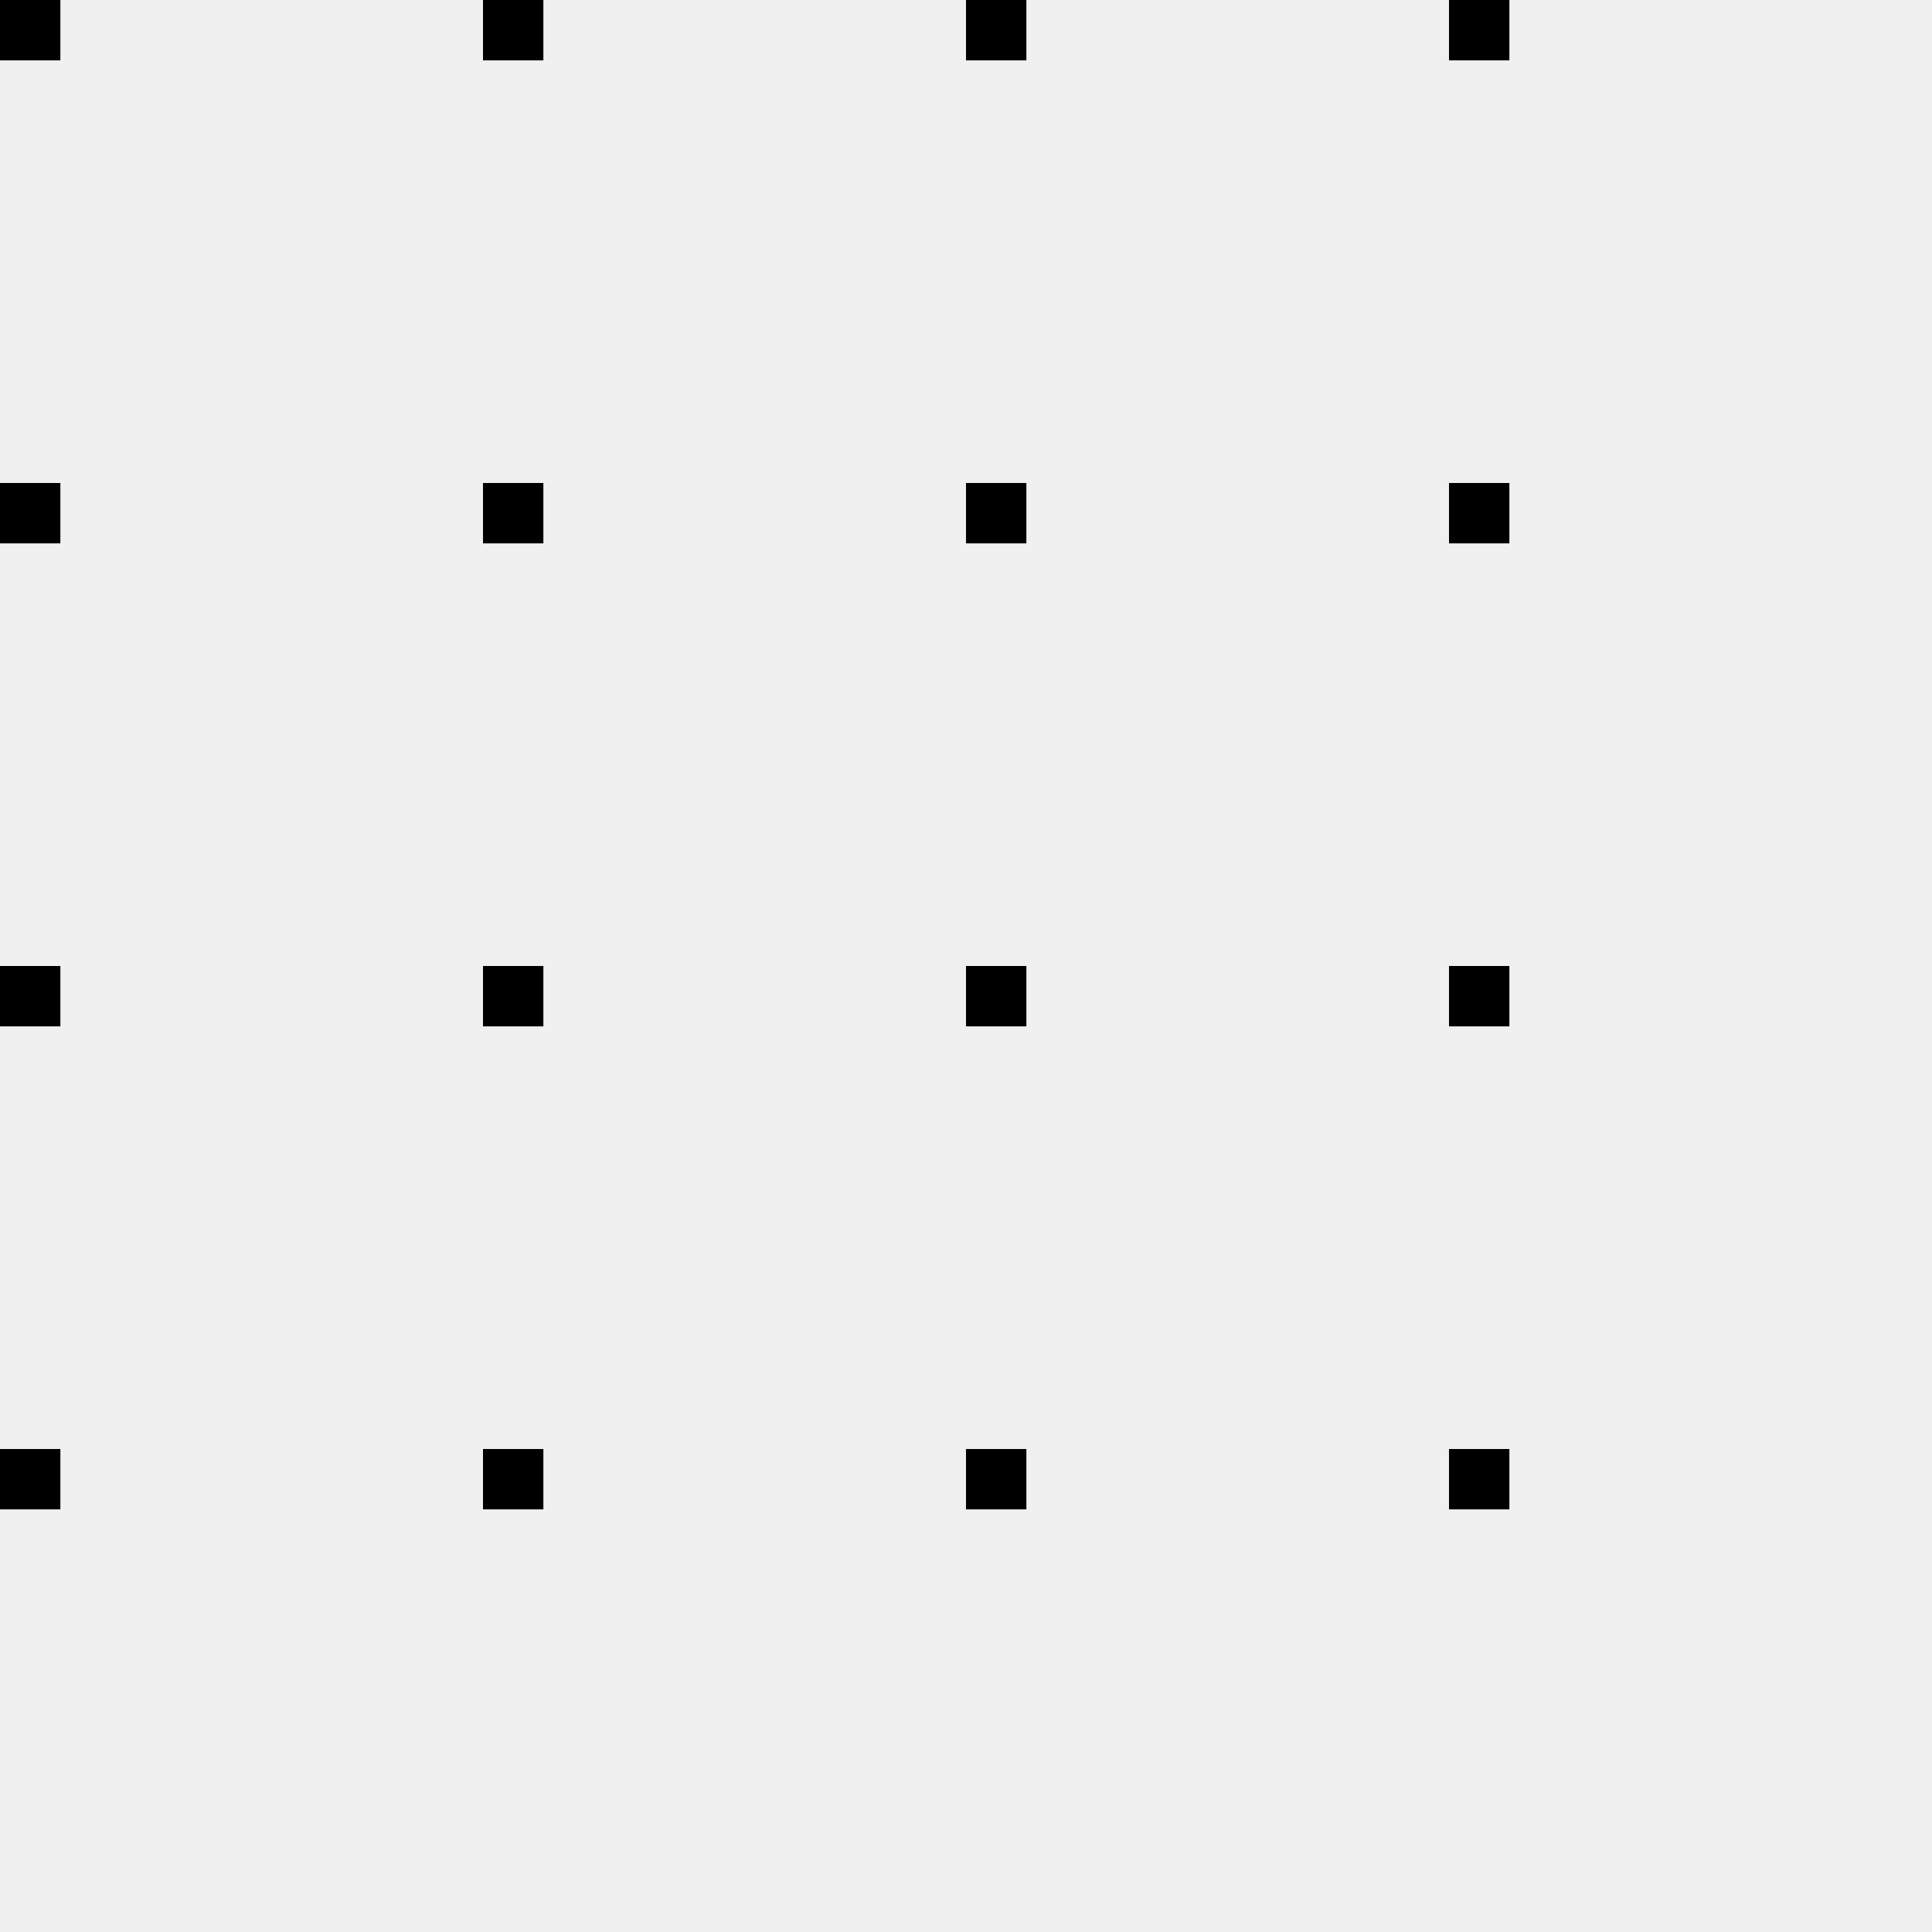
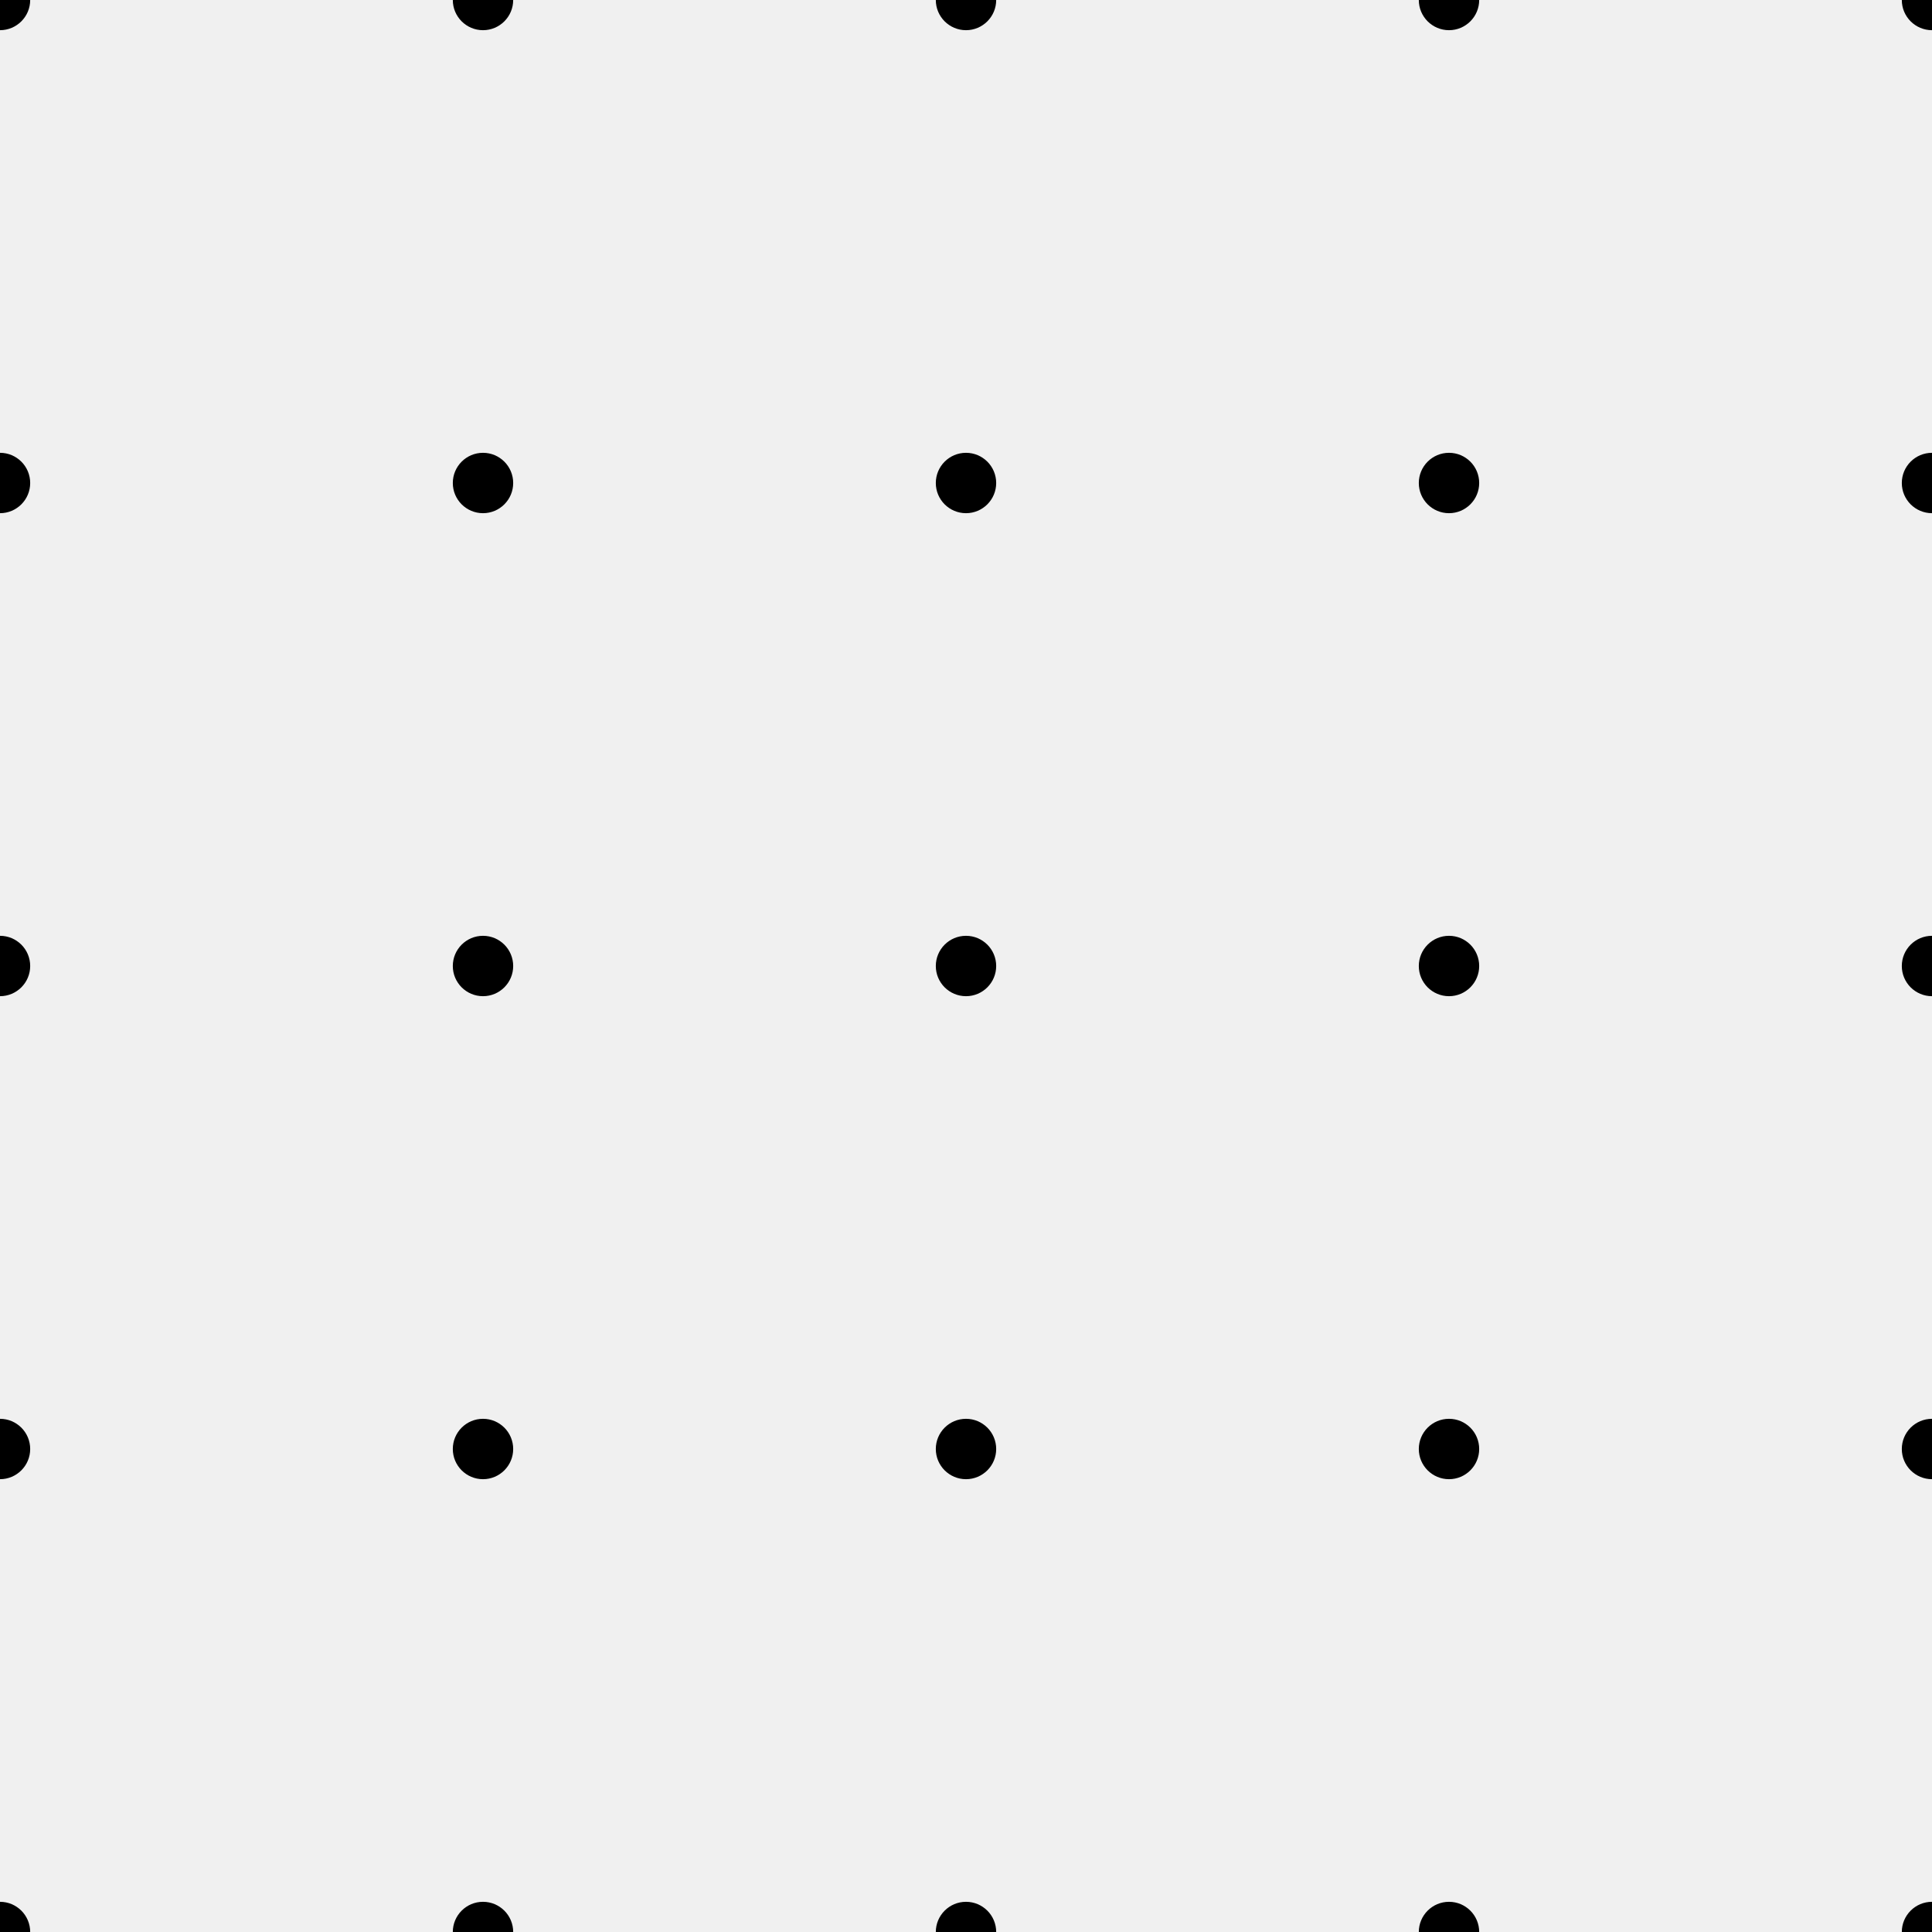
- <svg xmlns="http://www.w3.org/2000/svg" width="64" height="64" viewBox="0 0 64 64">
+ <svg xmlns="http://www.w3.org/2000/svg" width="64" height="64" viewBox="0 320 64 64">
  <defs>
-     <pattern id="p" width="16" height="16" patternUnits="userSpaceOnUse">
-       <rect width="2" height="2" />
-     </pattern>
+     <mask id="a" width="64" height="64" x="0" y="320" maskUnits="userSpaceOnUse" style="mask-type:luminance">
+       <path fill="#fff" d="M64 320H0v64h64z" />
+     </mask>
  </defs>
-   <rect width="64" height="64" fill="url(#p)" />
+   <g mask="url(#a)">
+     <path d="M0 321a1 1 0 1 0 0-2 1 1 0 0 0 0 2M16 321a1 1 0 1 0 0-2 1 1 0 0 0 0 2M32 321a1 1 0 1 0 0-2 1 1 0 0 0 0 2M48 321a1 1 0 1 0 0-2 1 1 0 0 0 0 2M64 321a1 1 0 1 0 0-2 1 1 0 0 0 0 2M0 337a1 1 0 1 0 0-2 1 1 0 0 0 0 2M16 337a1 1 0 1 0 0-2 1 1 0 0 0 0 2M32 337a1 1 0 1 0 0-2 1 1 0 0 0 0 2M48 337a1 1 0 1 0 0-2 1 1 0 0 0 0 2M64 337a1 1 0 1 0 0-2 1 1 0 0 0 0 2M0 353a1 1 0 1 0 0-2 1 1 0 0 0 0 2M16 353a1 1 0 1 0 0-2 1 1 0 0 0 0 2M32 353a1 1 0 1 0 0-2 1 1 0 0 0 0 2M48 353a1 1 0 1 0 0-2 1 1 0 0 0 0 2M64 353a1 1 0 1 0 0-2 1 1 0 0 0 0 2M0 369a1 1 0 1 0 0-2 1 1 0 0 0 0 2M16 369a1 1 0 1 0 0-2 1 1 0 0 0 0 2M32 369a1 1 0 1 0 0-2 1 1 0 0 0 0 2M48 369a1 1 0 1 0 0-2 1 1 0 0 0 0 2M64 369a1 1 0 1 0 0-2 1 1 0 0 0 0 2M0 385a1 1 0 1 0 0-2 1 1 0 0 0 0 2M16 385a1 1 0 1 0 0-2 1 1 0 0 0 0 2M32 385a1 1 0 1 0 0-2 1 1 0 0 0 0 2M48 385a1 1 0 1 0 0-2 1 1 0 0 0 0 2M64 385a1 1 0 1 0 0-2 1 1 0 0 0 0 2" />
+   </g>
</svg>
